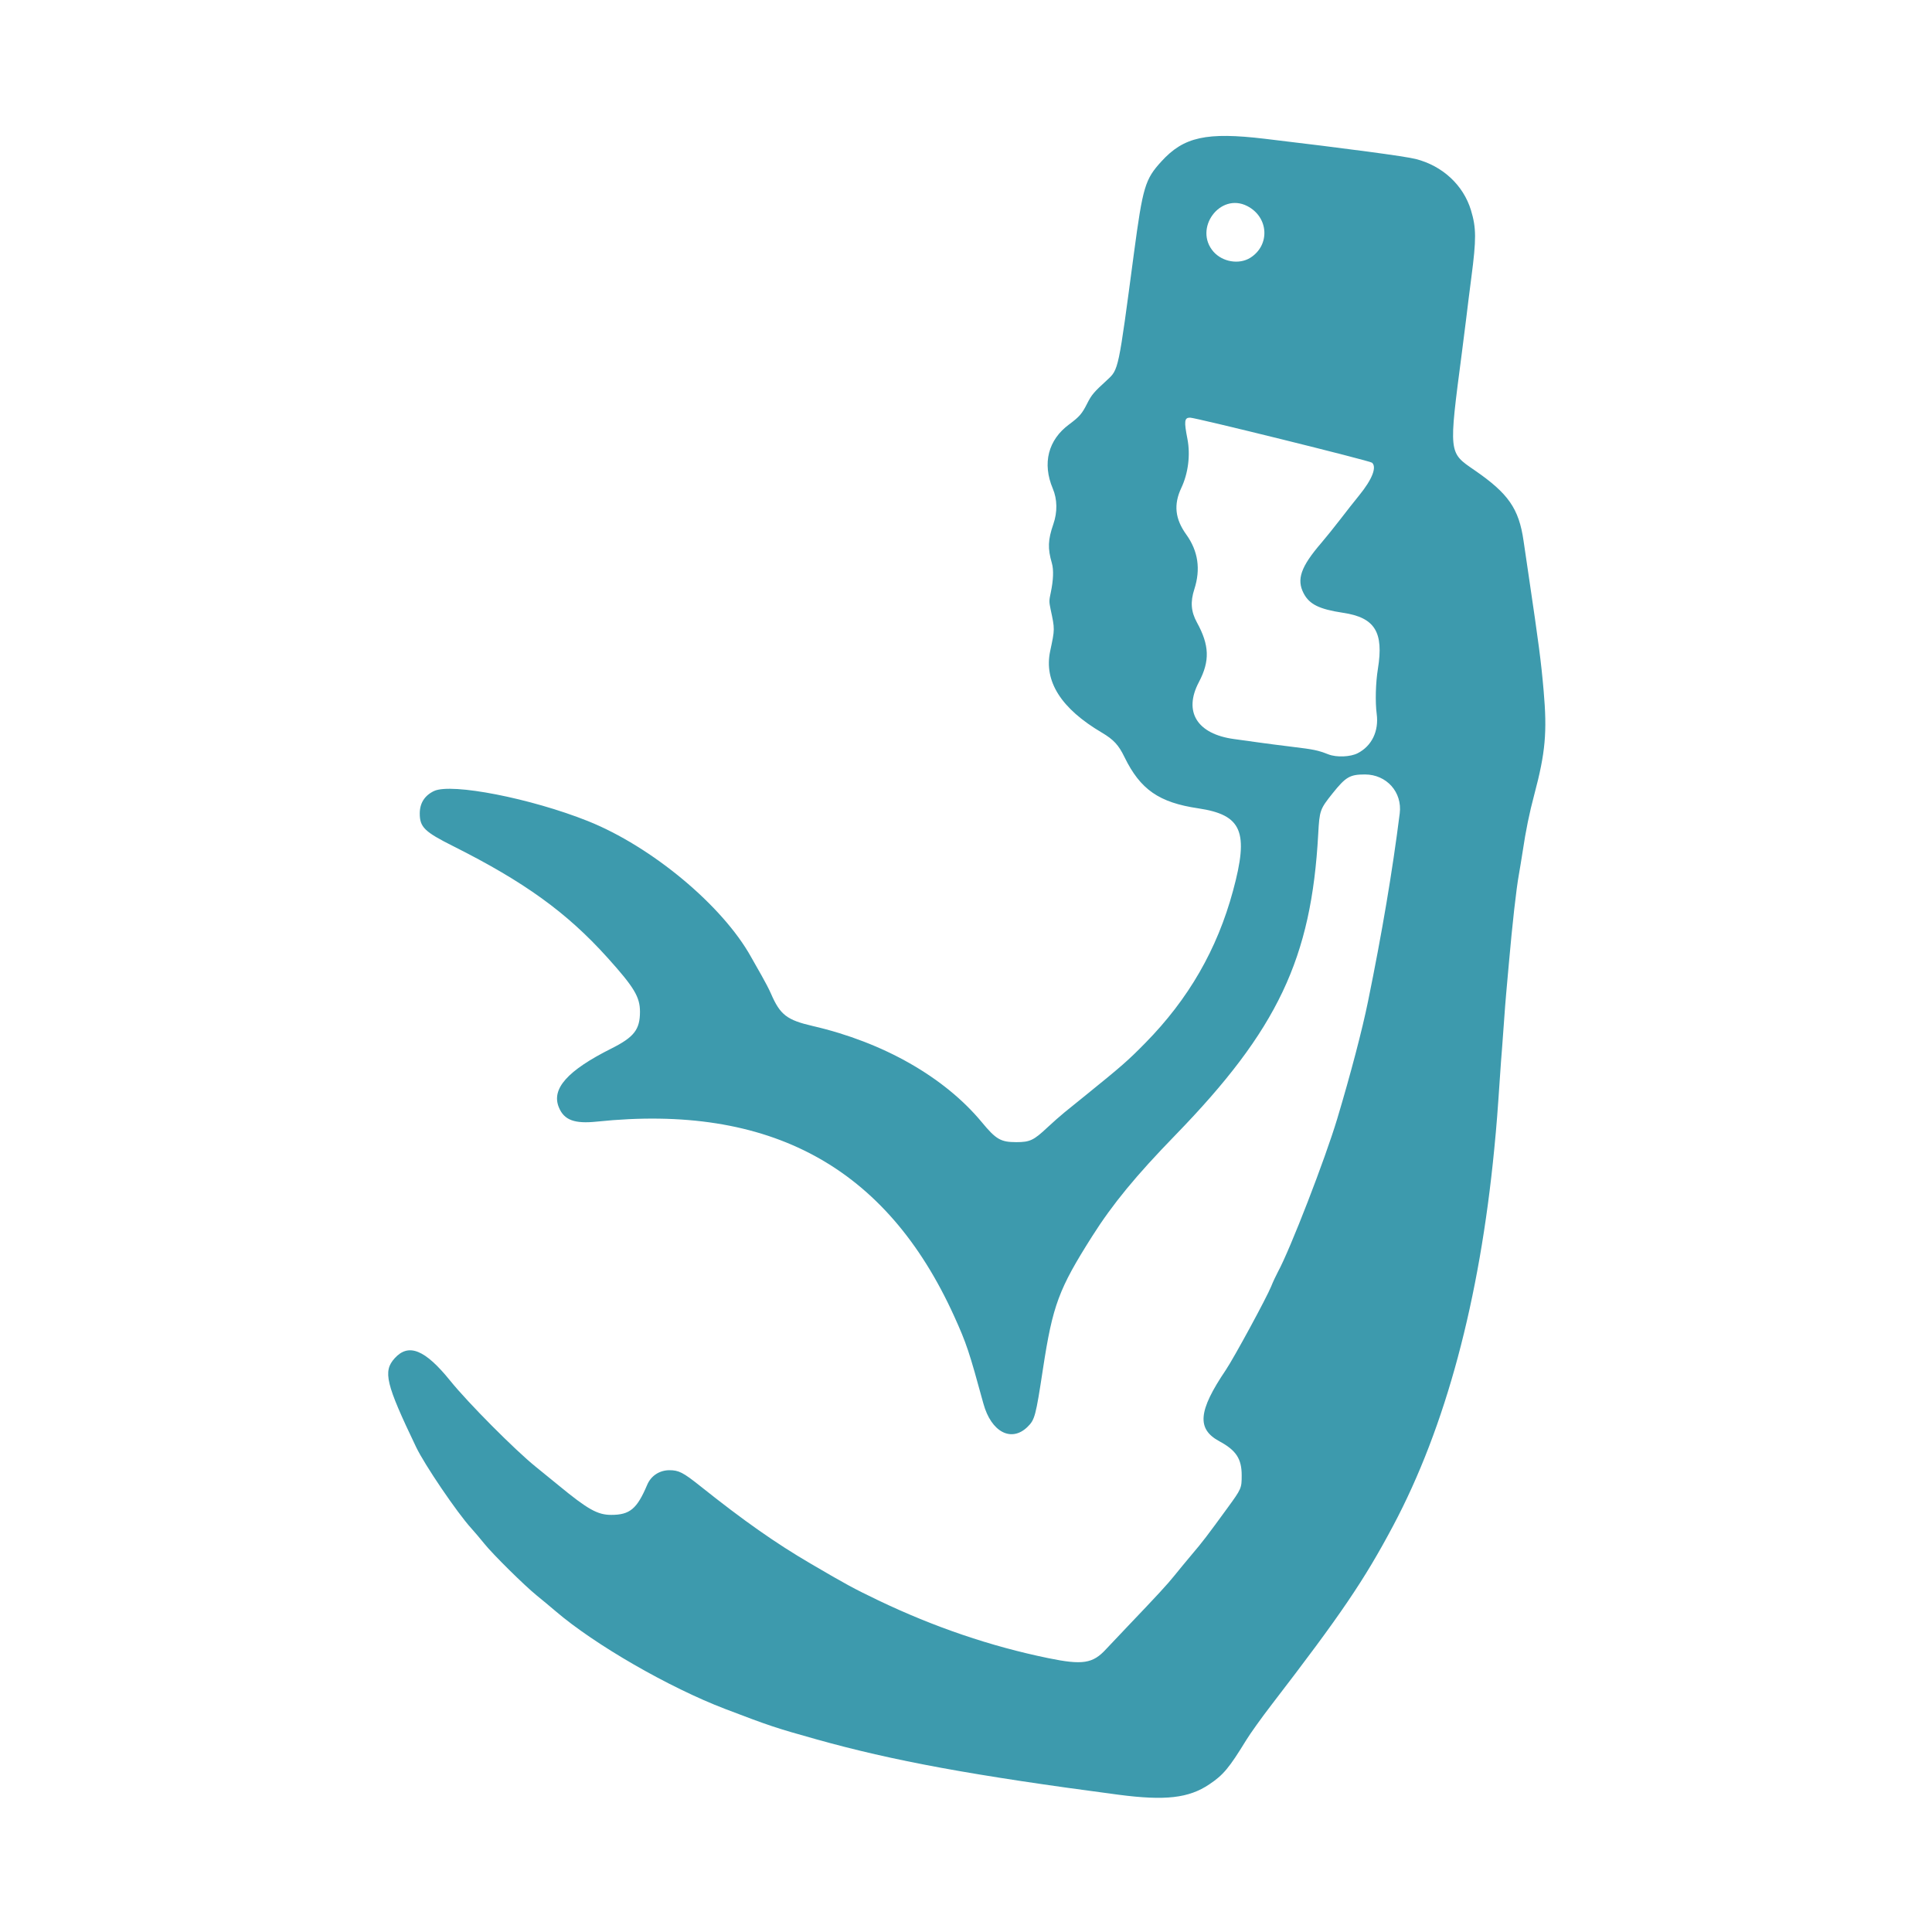
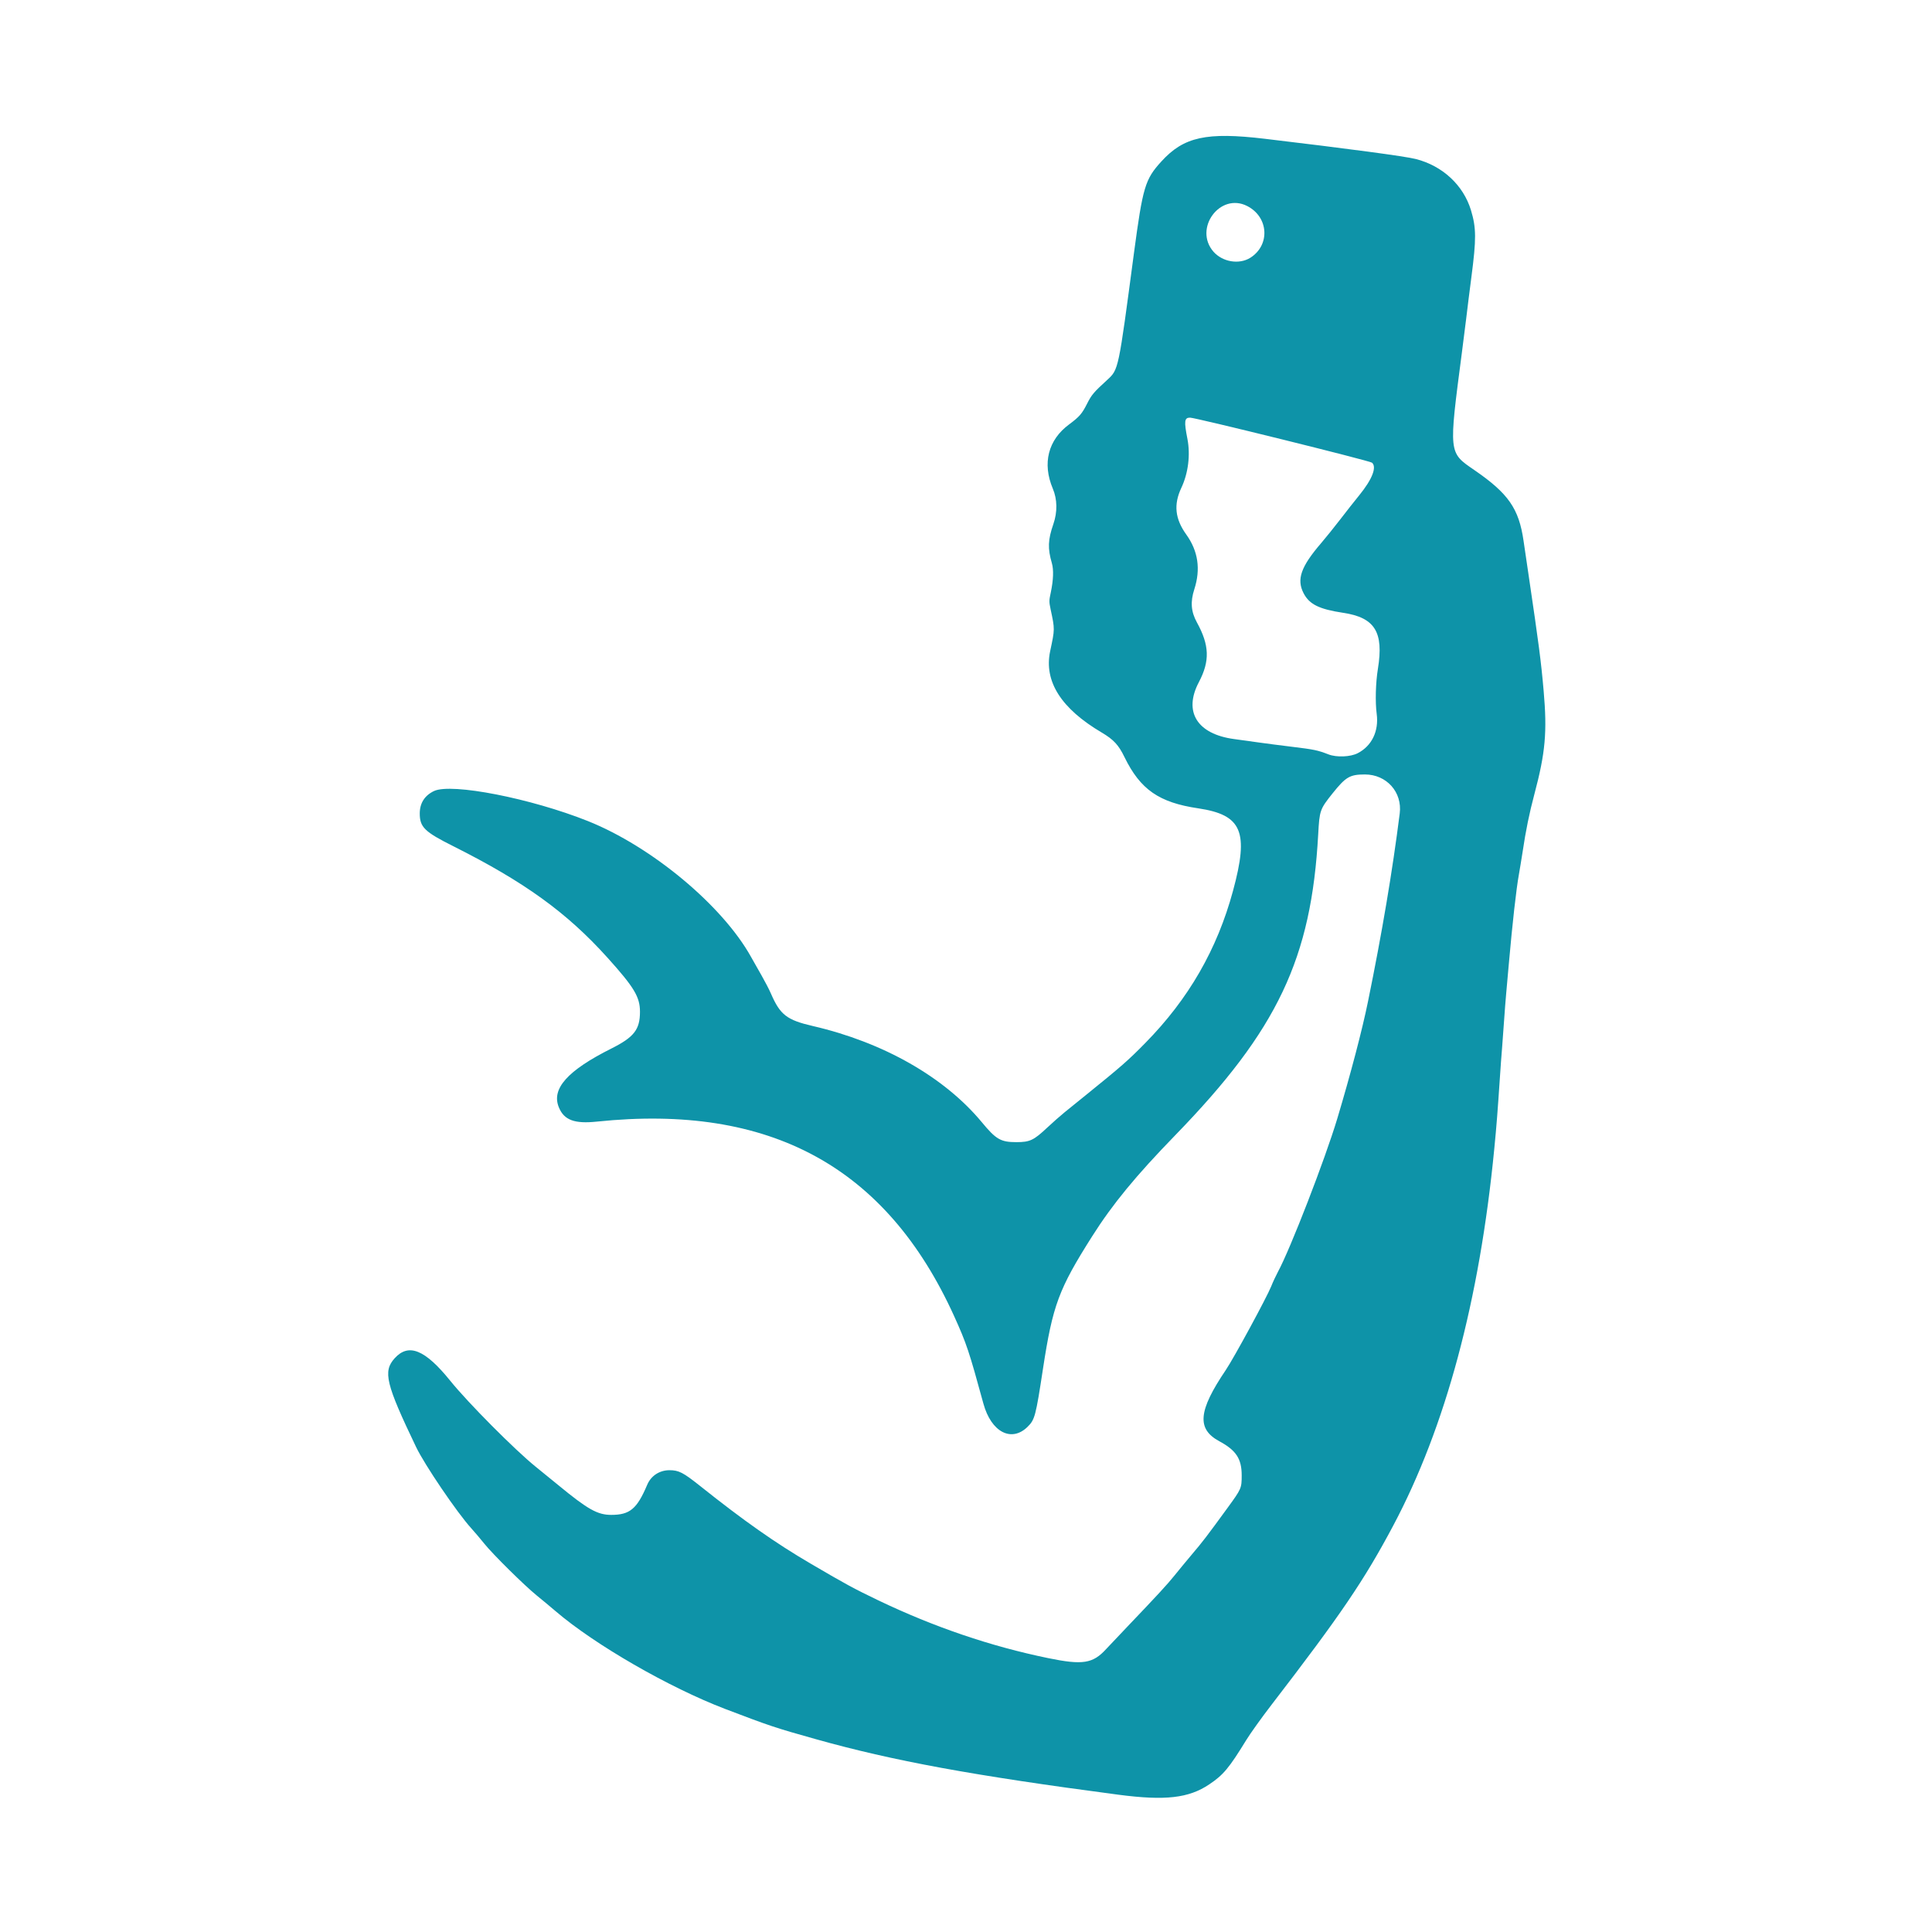
<svg xmlns="http://www.w3.org/2000/svg" viewBox="0 0 256 256" width="256" height="256" role="img" aria-labelledby="t">
-   <path fill="#3D9AAD" fill-rule="evenodd" d="M148.21 237.81C128.92 235.27 118.32 233.32 108.07 230.44C102.68 228.93 102.01 228.7 96.1 226.45C88.64 223.6 78.8 217.93 73.62 213.49C72.96 212.92 71.83 211.99 71.12 211.41C69.47 210.07 65.3 205.95 64.17 204.54C63.69 203.94 62.91 203.02 62.44 202.5C60.56 200.43 56.26 194.09 55.14 191.75C51.11 183.34 50.72 181.72 52.3 179.97C54.14 177.94 56.32 178.82 59.67 182.97C62.01 185.87 68.21 192.11 70.97 194.34C71.84 195.04 73.19 196.15 73.98 196.79C77.88 200 79.17 200.73 80.99 200.73C83.46 200.73 84.4 199.94 85.75 196.76C86.25 195.56 87.37 194.82 88.69 194.81C89.94 194.81 90.51 195.1 92.77 196.9C98.54 201.5 102.76 204.47 107.45 207.21C112.09 209.93 113.14 210.5 116.37 212.05C123.76 215.59 131.29 218.15 138.89 219.71C143.45 220.65 144.81 220.44 146.57 218.51C147.02 218.02 148.31 216.66 149.43 215.49C153.24 211.5 154.74 209.88 155.62 208.77C156.11 208.16 157.15 206.9 157.94 205.96C159.34 204.32 159.99 203.46 162.65 199.81C164.5 197.27 164.53 197.2 164.53 195.49C164.53 193.3 163.8 192.18 161.58 190.98C158.55 189.35 158.76 186.96 162.42 181.54C163.49 179.96 167.86 171.9 168.44 170.45C168.66 169.89 169.06 169.04 169.32 168.55C170.95 165.57 175.59 153.58 177.2 148.21C178.97 142.3 180.51 136.43 181.27 132.69C183.14 123.54 184.5 115.46 185.47 107.79C185.83 104.97 183.73 102.62 180.86 102.62C178.86 102.62 178.32 102.94 176.56 105.14C174.9 107.22 174.84 107.39 174.67 110.52C173.77 127.01 169.29 136.46 155.73 150.42C150.51 155.79 147.42 159.55 144.72 163.81C140.29 170.8 139.49 172.94 138.2 181.37C137.24 187.67 137.12 188.12 136.15 189.07C134.01 191.16 131.34 189.75 130.31 186C128.41 179.05 128.07 178.02 126.43 174.4C117.45 154.61 102.05 146.22 79.08 148.62C76.13 148.93 74.75 148.42 74.06 146.75C73.02 144.28 75.18 141.85 81.04 138.92C84.02 137.42 84.8 136.42 84.8 134.06C84.8 132.1 84.03 130.82 80.48 126.88C75.1 120.91 69.49 116.86 60.07 112.13C56.25 110.22 55.62 109.6 55.62 107.79C55.62 106.42 56.27 105.4 57.52 104.81C59.85 103.73 70.35 105.78 77.91 108.8C86.37 112.19 95.75 120 99.53 126.82C99.87 127.43 100.5 128.54 100.93 129.29C101.36 130.04 101.92 131.11 102.16 131.67C103.38 134.48 104.26 135.16 107.73 135.96C117.05 138.12 125.12 142.71 130.08 148.68C131.98 150.98 132.6 151.34 134.67 151.34C136.47 151.34 136.97 151.1 138.78 149.4C139.48 148.74 140.51 147.84 141.07 147.38C141.63 146.93 142.87 145.92 143.84 145.14C148.66 141.24 149.46 140.54 151.77 138.19C157.49 132.37 161.28 125.8 163.38 118.04C165.51 110.2 164.58 107.98 158.78 107.11C153.57 106.34 151.1 104.62 149 100.32C148.22 98.71 147.56 98 145.99 97.07C140.6 93.89 138.31 90.28 139.15 86.29C139.78 83.33 139.78 83.4 139.21 80.73C139 79.71 139 79.59 139.24 78.48C139.58 76.85 139.63 75.5 139.38 74.63C138.81 72.66 138.85 71.55 139.58 69.43C140.13 67.84 140.1 66.15 139.5 64.74C138.09 61.39 138.88 58.29 141.67 56.23C143.04 55.21 143.37 54.83 144.06 53.46C144.64 52.31 144.94 51.96 146.7 50.35C148.23 48.94 148.18 49.14 150.25 33.57C151.43 24.76 151.72 23.76 153.9 21.38C156.86 18.13 159.87 17.47 167.6 18.39C178.63 19.7 186.2 20.71 187.6 21.07C191.14 21.97 193.9 24.53 194.91 27.85C195.62 30.2 195.63 31.67 194.96 36.77C194.74 38.49 194.42 40.97 194.27 42.28C194.11 43.59 193.86 45.58 193.71 46.7C191.95 60.17 191.93 59.93 195.35 62.28C199.87 65.39 201.26 67.38 201.88 71.67C202.03 72.68 202.34 74.76 202.56 76.29C203.89 85.28 204.2 87.62 204.54 91.53C205.02 96.99 204.78 99.73 203.31 105.25C202.66 107.68 202.17 110.06 201.75 112.9C201.59 113.91 201.38 115.22 201.27 115.82C200.91 117.79 200.4 122.37 199.92 127.8C199.8 129.07 199.65 130.78 199.58 131.61C199.5 132.43 199.38 134.05 199.3 135.21C199.22 136.37 199.1 138.02 199.03 138.89C198.96 139.75 198.83 141.4 198.76 142.56C198.43 147.45 198.32 148.93 198 152.22C196.05 172.31 191.55 189.09 184.6 202.17C180.76 209.39 177.7 213.91 168.5 225.87C167.19 227.57 165.68 229.68 165.14 230.56C162.85 234.29 162.1 235.19 160.23 236.44C157.51 238.27 154.39 238.62 148.21 237.81ZM179.91 99.8C181.77 98.84 182.72 96.88 182.42 94.6C182.21 93 182.28 90.46 182.58 88.62C183.37 83.75 182.18 81.83 177.97 81.2C174.8 80.72 173.5 80.08 172.74 78.62C171.78 76.78 172.36 75.1 175.08 71.94C175.69 71.23 176.82 69.82 177.6 68.81C178.37 67.8 179.51 66.36 180.12 65.61C181.82 63.52 182.46 61.89 181.8 61.31C181.51 61.05 158.42 55.34 157.69 55.34C156.93 55.34 156.88 55.81 157.34 58.16C157.75 60.28 157.45 62.7 156.53 64.65C155.49 66.86 155.7 68.76 157.19 70.83C158.76 73.02 159.11 75.41 158.26 78.06C157.71 79.75 157.81 81.04 158.6 82.48C160.26 85.5 160.33 87.59 158.86 90.38C156.78 94.31 158.62 97.27 163.53 97.93C164.61 98.07 166.1 98.28 166.85 98.39C167.6 98.5 169.55 98.75 171.18 98.95C174.13 99.31 174.58 99.4 176.03 99.96C177.11 100.38 178.95 100.3 179.91 99.8ZM165.65 34.17C168.33 32.5 168.12 28.76 165.26 27.3C161.66 25.46 158.11 30.29 160.8 33.36C162 34.71 164.17 35.08 165.65 34.17Z" />
+   <path fill="#0E93A8" fill-rule="evenodd" d="M148.21 237.81C128.92 235.27 118.32 233.32 108.07 230.44C102.68 228.93 102.01 228.7 96.1 226.45C88.64 223.6 78.8 217.93 73.62 213.49C72.96 212.92 71.83 211.99 71.12 211.41C69.47 210.07 65.3 205.95 64.17 204.54C63.69 203.94 62.91 203.02 62.44 202.5C60.56 200.43 56.26 194.09 55.14 191.75C51.11 183.34 50.72 181.72 52.3 179.97C54.14 177.94 56.32 178.82 59.67 182.97C62.01 185.87 68.21 192.11 70.97 194.34C71.84 195.04 73.19 196.15 73.98 196.79C77.88 200 79.17 200.73 80.99 200.73C83.46 200.73 84.4 199.94 85.75 196.76C86.25 195.56 87.37 194.82 88.69 194.81C89.94 194.81 90.51 195.1 92.77 196.9C98.54 201.5 102.76 204.47 107.45 207.21C112.09 209.93 113.14 210.5 116.37 212.05C123.76 215.59 131.29 218.15 138.89 219.71C143.45 220.65 144.81 220.44 146.57 218.51C147.02 218.02 148.31 216.66 149.43 215.49C153.24 211.5 154.74 209.88 155.62 208.77C156.11 208.16 157.15 206.9 157.94 205.96C159.34 204.32 159.99 203.46 162.65 199.81C164.5 197.27 164.53 197.2 164.53 195.49C164.53 193.3 163.8 192.18 161.58 190.98C158.55 189.35 158.76 186.96 162.42 181.54C163.49 179.96 167.86 171.9 168.44 170.45C168.66 169.89 169.06 169.04 169.32 168.55C170.95 165.57 175.59 153.58 177.2 148.21C178.97 142.3 180.51 136.43 181.27 132.69C183.14 123.54 184.5 115.46 185.47 107.79C185.83 104.97 183.73 102.62 180.86 102.62C178.86 102.62 178.32 102.94 176.56 105.14C174.9 107.22 174.84 107.39 174.67 110.52C173.77 127.01 169.29 136.46 155.73 150.42C150.51 155.79 147.42 159.55 144.72 163.81C140.29 170.8 139.49 172.94 138.2 181.37C137.24 187.67 137.12 188.12 136.15 189.07C134.01 191.16 131.34 189.75 130.31 186C128.41 179.05 128.07 178.02 126.43 174.4C117.45 154.61 102.05 146.22 79.08 148.62C76.13 148.93 74.75 148.42 74.06 146.75C73.02 144.28 75.18 141.85 81.04 138.92C84.02 137.42 84.8 136.42 84.8 134.06C84.8 132.1 84.03 130.82 80.48 126.88C75.1 120.91 69.49 116.86 60.07 112.13C56.25 110.22 55.62 109.6 55.62 107.79C55.62 106.42 56.27 105.4 57.52 104.81C59.85 103.73 70.35 105.78 77.91 108.8C86.37 112.19 95.75 120 99.53 126.82C99.87 127.43 100.5 128.54 100.93 129.29C101.36 130.04 101.92 131.11 102.16 131.67C103.38 134.48 104.26 135.16 107.73 135.96C117.05 138.12 125.12 142.71 130.08 148.68C131.98 150.98 132.6 151.34 134.67 151.34C136.47 151.34 136.97 151.1 138.78 149.4C139.48 148.74 140.51 147.84 141.07 147.38C141.63 146.93 142.87 145.92 143.84 145.14C148.66 141.24 149.46 140.54 151.77 138.19C157.49 132.37 161.28 125.8 163.38 118.04C165.51 110.2 164.58 107.98 158.78 107.11C153.57 106.34 151.1 104.62 149 100.32C148.22 98.71 147.56 98 145.99 97.07C140.6 93.89 138.31 90.28 139.15 86.29C139.78 83.33 139.78 83.4 139.21 80.73C139 79.71 139 79.59 139.24 78.48C139.58 76.85 139.63 75.5 139.38 74.63C138.81 72.66 138.85 71.55 139.58 69.43C140.13 67.84 140.1 66.15 139.5 64.74C138.09 61.39 138.88 58.29 141.67 56.23C143.04 55.21 143.37 54.83 144.06 53.46C144.64 52.31 144.94 51.96 146.7 50.35C148.23 48.94 148.18 49.14 150.25 33.57C151.43 24.76 151.72 23.76 153.9 21.38C156.86 18.13 159.87 17.47 167.6 18.39C178.63 19.7 186.2 20.71 187.6 21.07C191.14 21.97 193.9 24.53 194.91 27.85C195.62 30.2 195.63 31.67 194.96 36.77C194.74 38.49 194.42 40.97 194.27 42.28C194.11 43.59 193.86 45.58 193.71 46.7C191.95 60.17 191.93 59.93 195.35 62.28C199.87 65.39 201.26 67.38 201.88 71.67C202.03 72.68 202.34 74.76 202.56 76.29C203.89 85.28 204.2 87.62 204.54 91.53C205.02 96.99 204.78 99.73 203.31 105.25C202.66 107.68 202.17 110.06 201.75 112.9C201.59 113.91 201.38 115.22 201.27 115.82C200.91 117.79 200.4 122.37 199.92 127.8C199.8 129.07 199.65 130.78 199.58 131.61C199.5 132.43 199.38 134.05 199.3 135.21C199.22 136.37 199.1 138.02 199.03 138.89C198.96 139.75 198.83 141.4 198.76 142.56C198.43 147.45 198.32 148.93 198 152.22C196.05 172.31 191.55 189.09 184.6 202.17C180.76 209.39 177.7 213.91 168.5 225.87C167.19 227.57 165.68 229.68 165.14 230.56C162.85 234.29 162.1 235.19 160.23 236.44C157.51 238.27 154.39 238.62 148.21 237.81ZM179.91 99.8C181.77 98.84 182.72 96.88 182.42 94.6C182.21 93 182.28 90.46 182.58 88.62C183.37 83.75 182.18 81.83 177.97 81.2C174.8 80.72 173.5 80.08 172.74 78.62C171.78 76.78 172.36 75.1 175.08 71.94C175.69 71.23 176.82 69.82 177.6 68.81C178.37 67.8 179.51 66.36 180.12 65.61C181.82 63.52 182.46 61.89 181.8 61.31C181.51 61.05 158.42 55.34 157.69 55.34C156.93 55.34 156.88 55.81 157.34 58.16C157.75 60.28 157.45 62.7 156.53 64.65C155.49 66.86 155.7 68.76 157.19 70.83C158.76 73.02 159.11 75.41 158.26 78.06C157.71 79.75 157.81 81.04 158.6 82.48C160.26 85.5 160.33 87.59 158.86 90.38C156.78 94.31 158.62 97.27 163.53 97.93C164.61 98.07 166.1 98.28 166.85 98.39C167.6 98.5 169.55 98.75 171.18 98.95C174.13 99.31 174.58 99.4 176.03 99.96C177.11 100.38 178.95 100.3 179.91 99.8ZM165.65 34.17C168.33 32.5 168.12 28.76 165.26 27.3C161.66 25.46 158.11 30.29 160.8 33.36C162 34.71 164.17 35.08 165.65 34.17Z" />
</svg>
